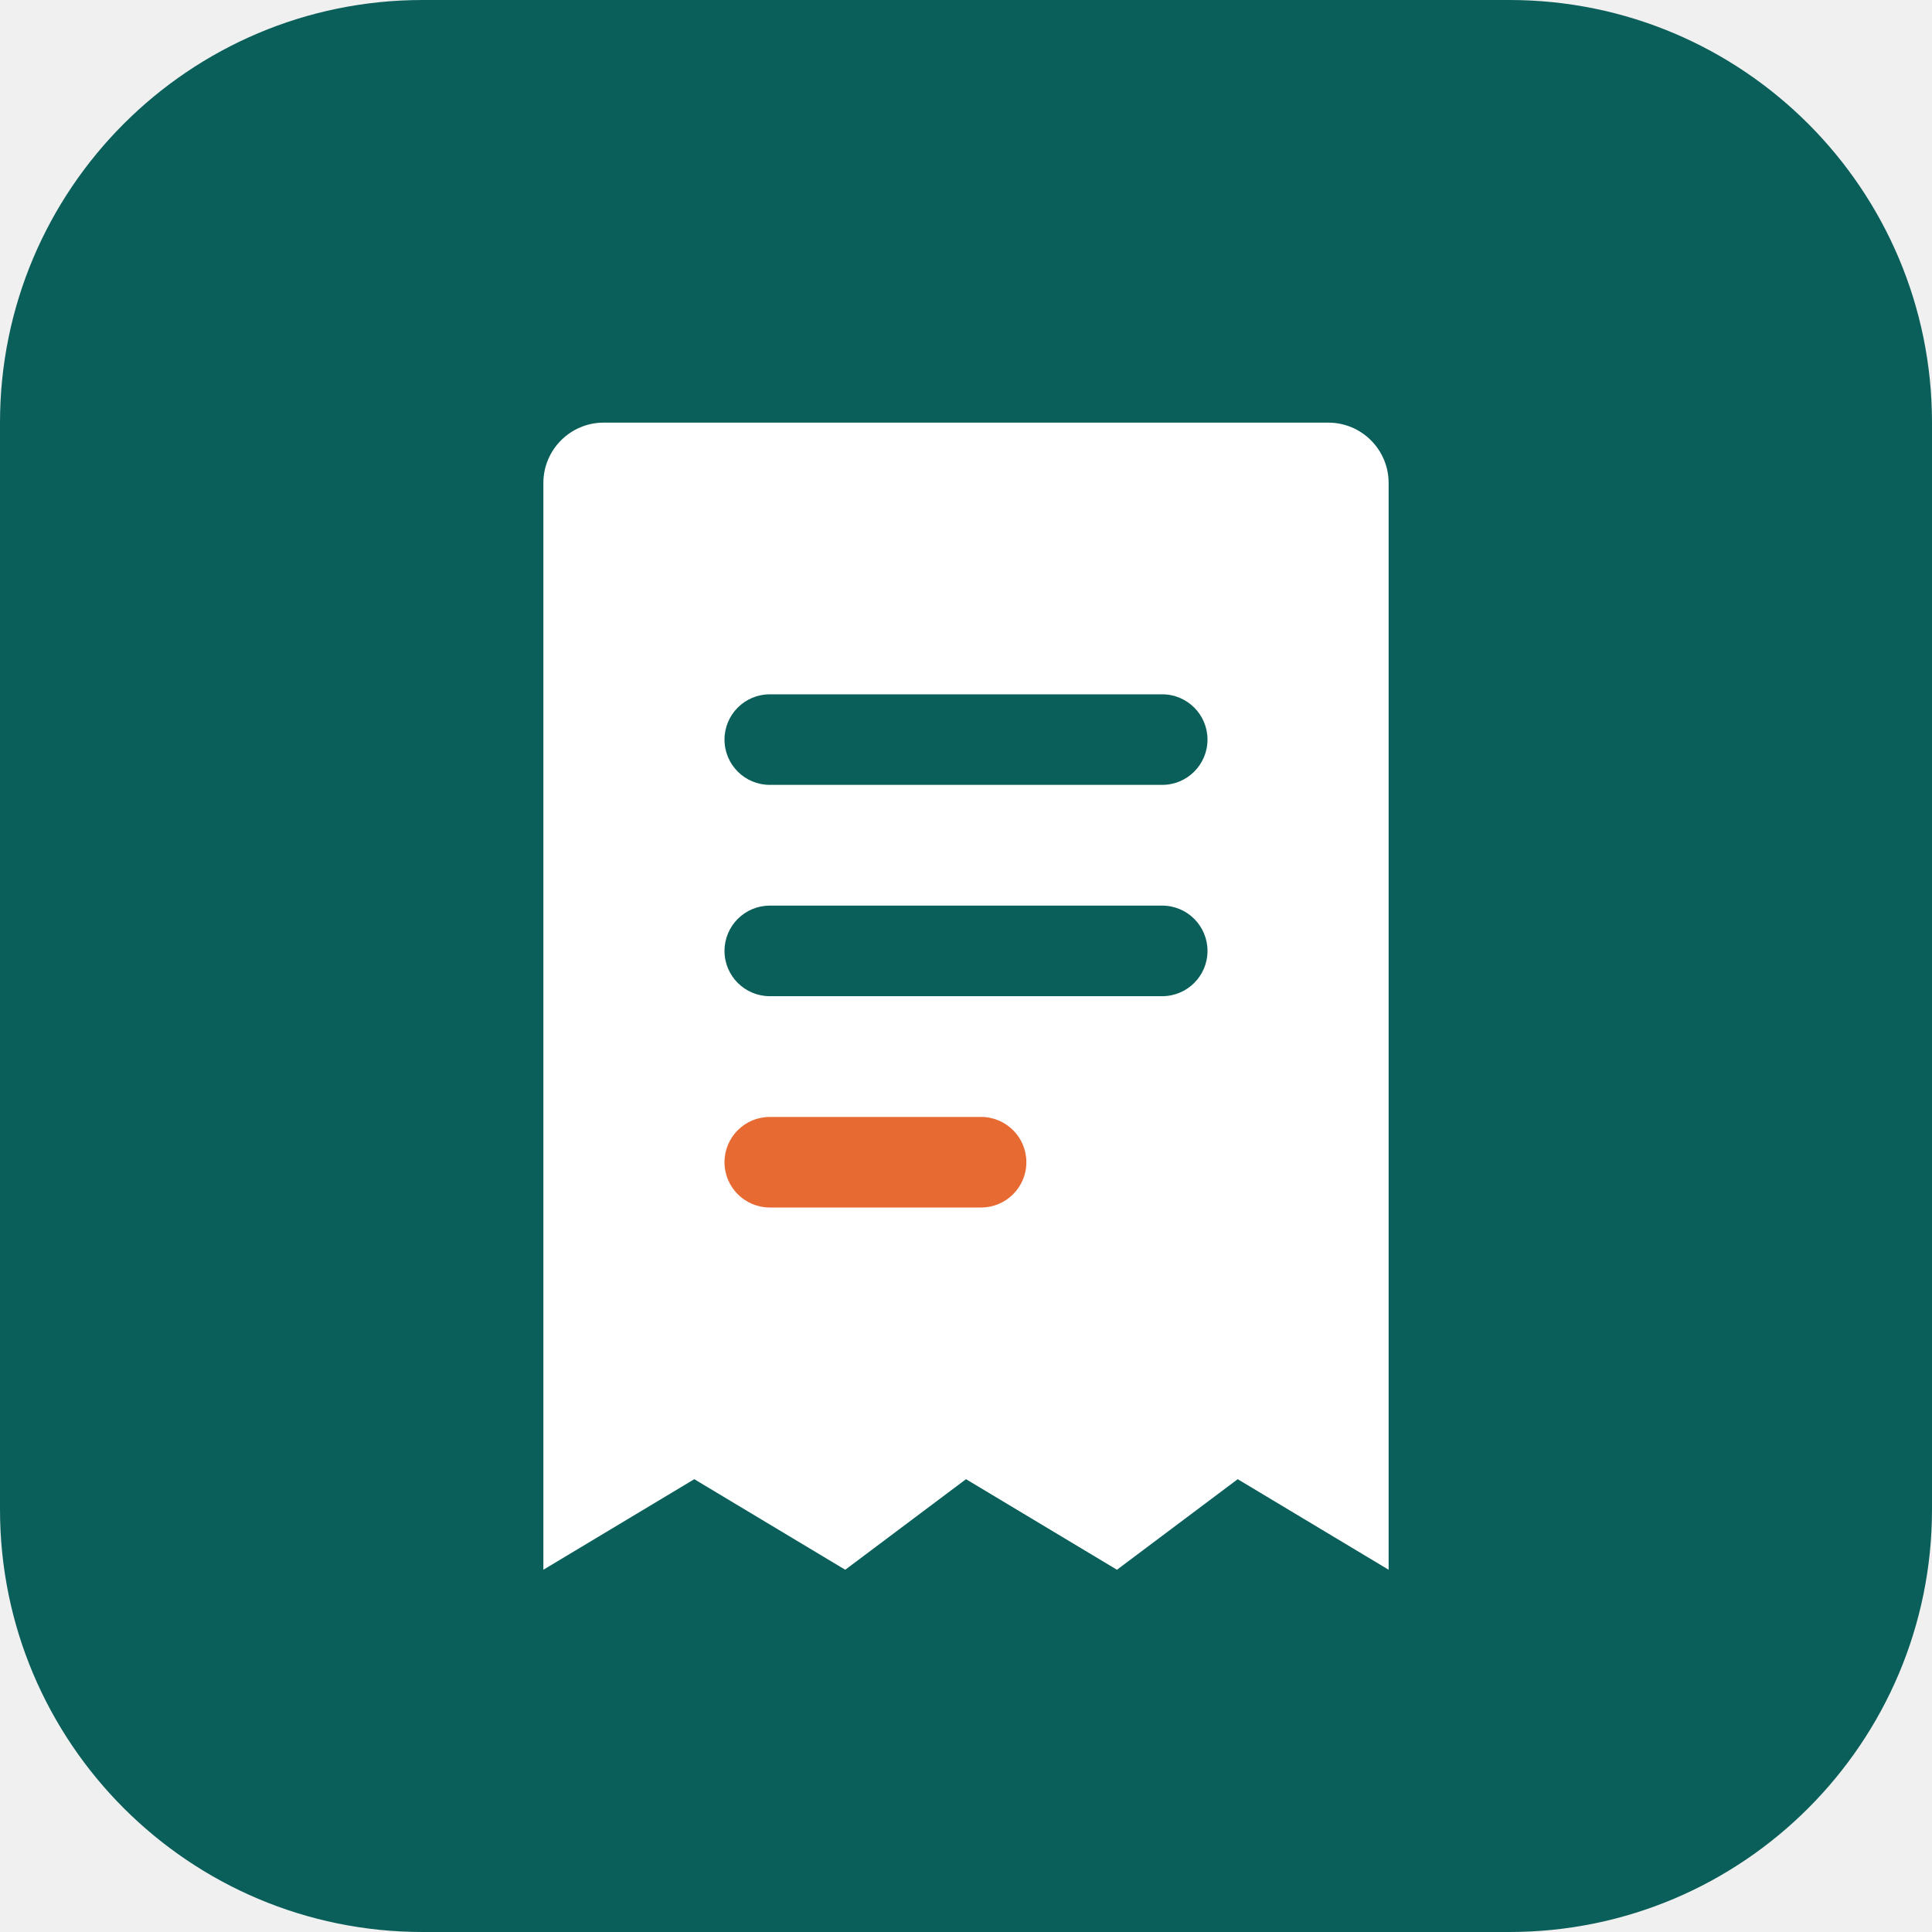
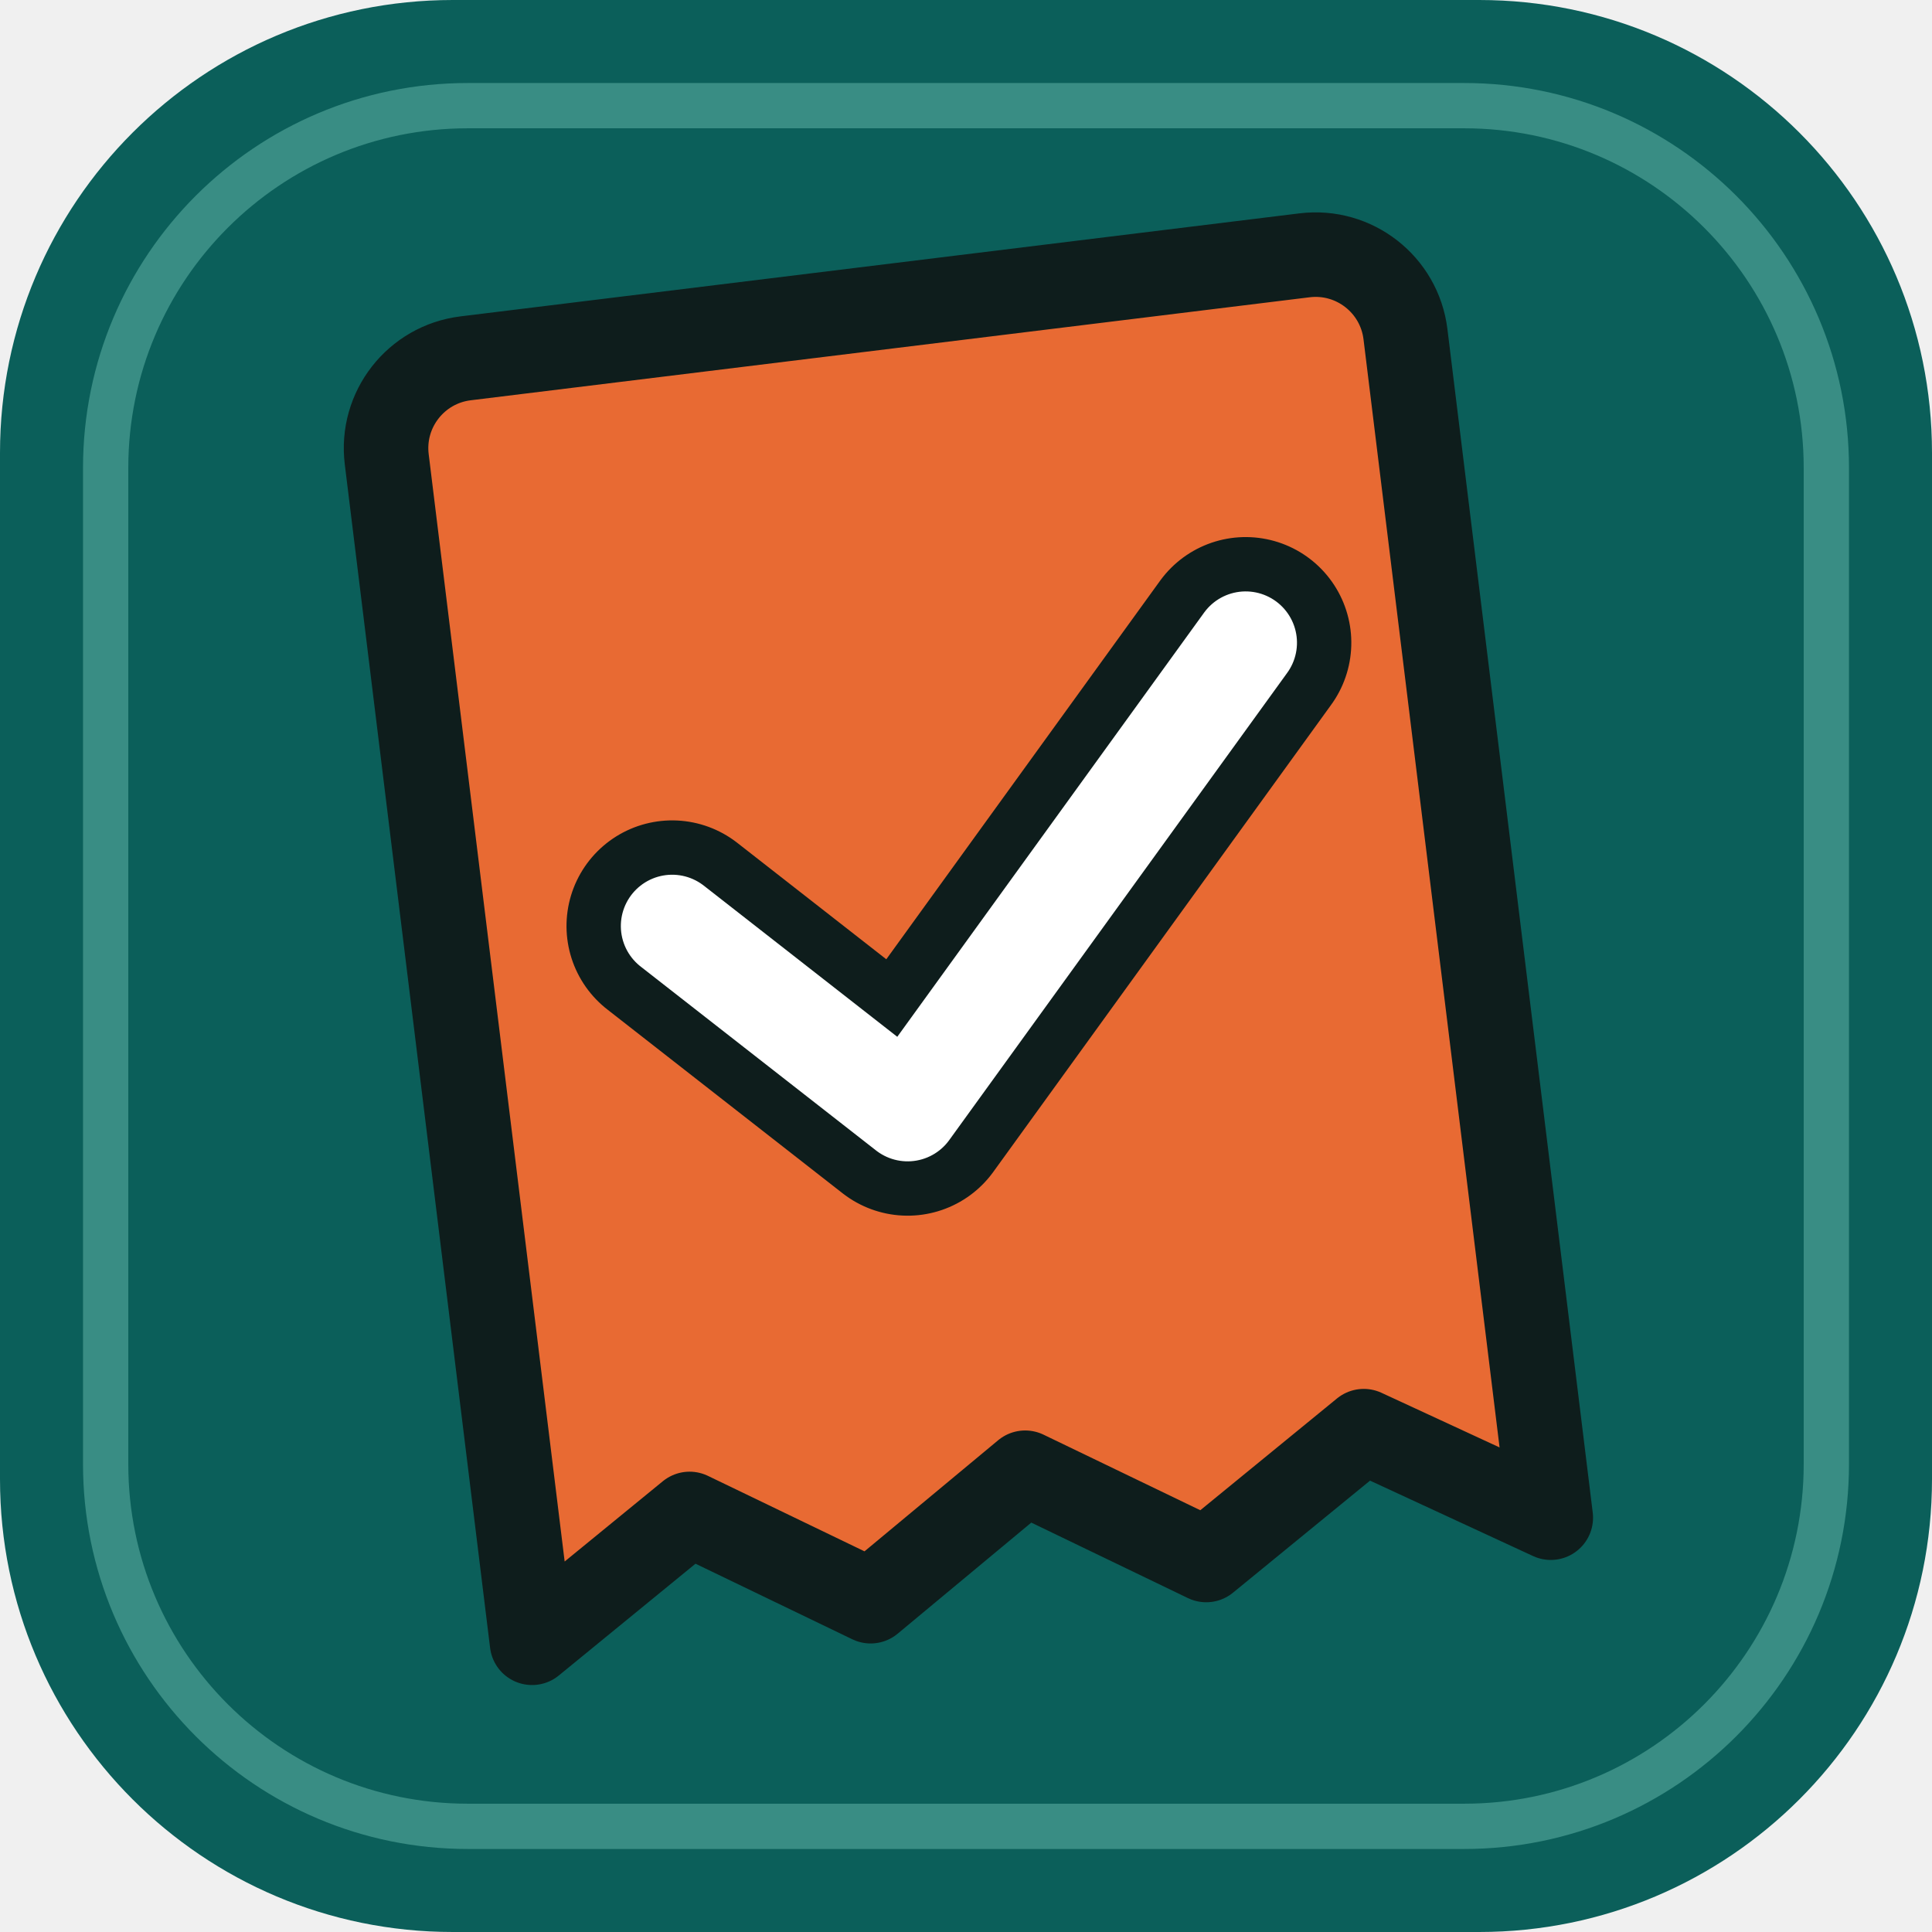
<svg xmlns="http://www.w3.org/2000/svg" viewBox="0 0 64 64">
-   <rect width="64" height="64" rx="14" fill="#0b5f5a" />
-   <path d="M20 14h24a2 2 0 0 1 2 2v36l-5-3-4 3-5-3-4 3-5-3-5 3V16a2 2 0 0 1 2-2z" fill="#fff" />
-   <rect x="24" y="23" width="16" height="3" rx="1.5" fill="#0b5f5a" />
-   <rect x="24" y="30" width="16" height="3" rx="1.5" fill="#0b5f5a" />
-   <rect x="24" y="37" width="10" height="3" rx="1.5" fill="#e86a33" />
+   <rect width="64" height="64" rx="15" fill="#0b5f5a" />
+   <rect x="3.5" y="3.5" width="57" height="57" rx="12" fill="none" stroke="#5fb3a6" stroke-opacity=".55" stroke-width="1.5" />
+   <g transform="rotate(-7 32 32)">
+     <path d="M18 10h28a3 3 0 0 1 3 3v39.5l-5.8-3.6-5.7 3.6-5.6-3.6-5.6 3.6-5.6-3.6-5.7 3.6V13a3 3 0 0 1 3-3z" fill="#e86a33" stroke="#0e1d1c" stroke-width="2.8" stroke-linejoin="round" />
+     <path d="M22.5 29.5l7 7 13-14" fill="none" stroke="#0e1d1c" stroke-width="7" stroke-linecap="round" stroke-linejoin="round" />
+     <path d="M22.5 29.5l7 7 13-14" fill="none" stroke="#ffffff" stroke-width="3.4" stroke-linecap="round" stroke-linejoin="round" />
+   </g>
</svg>
